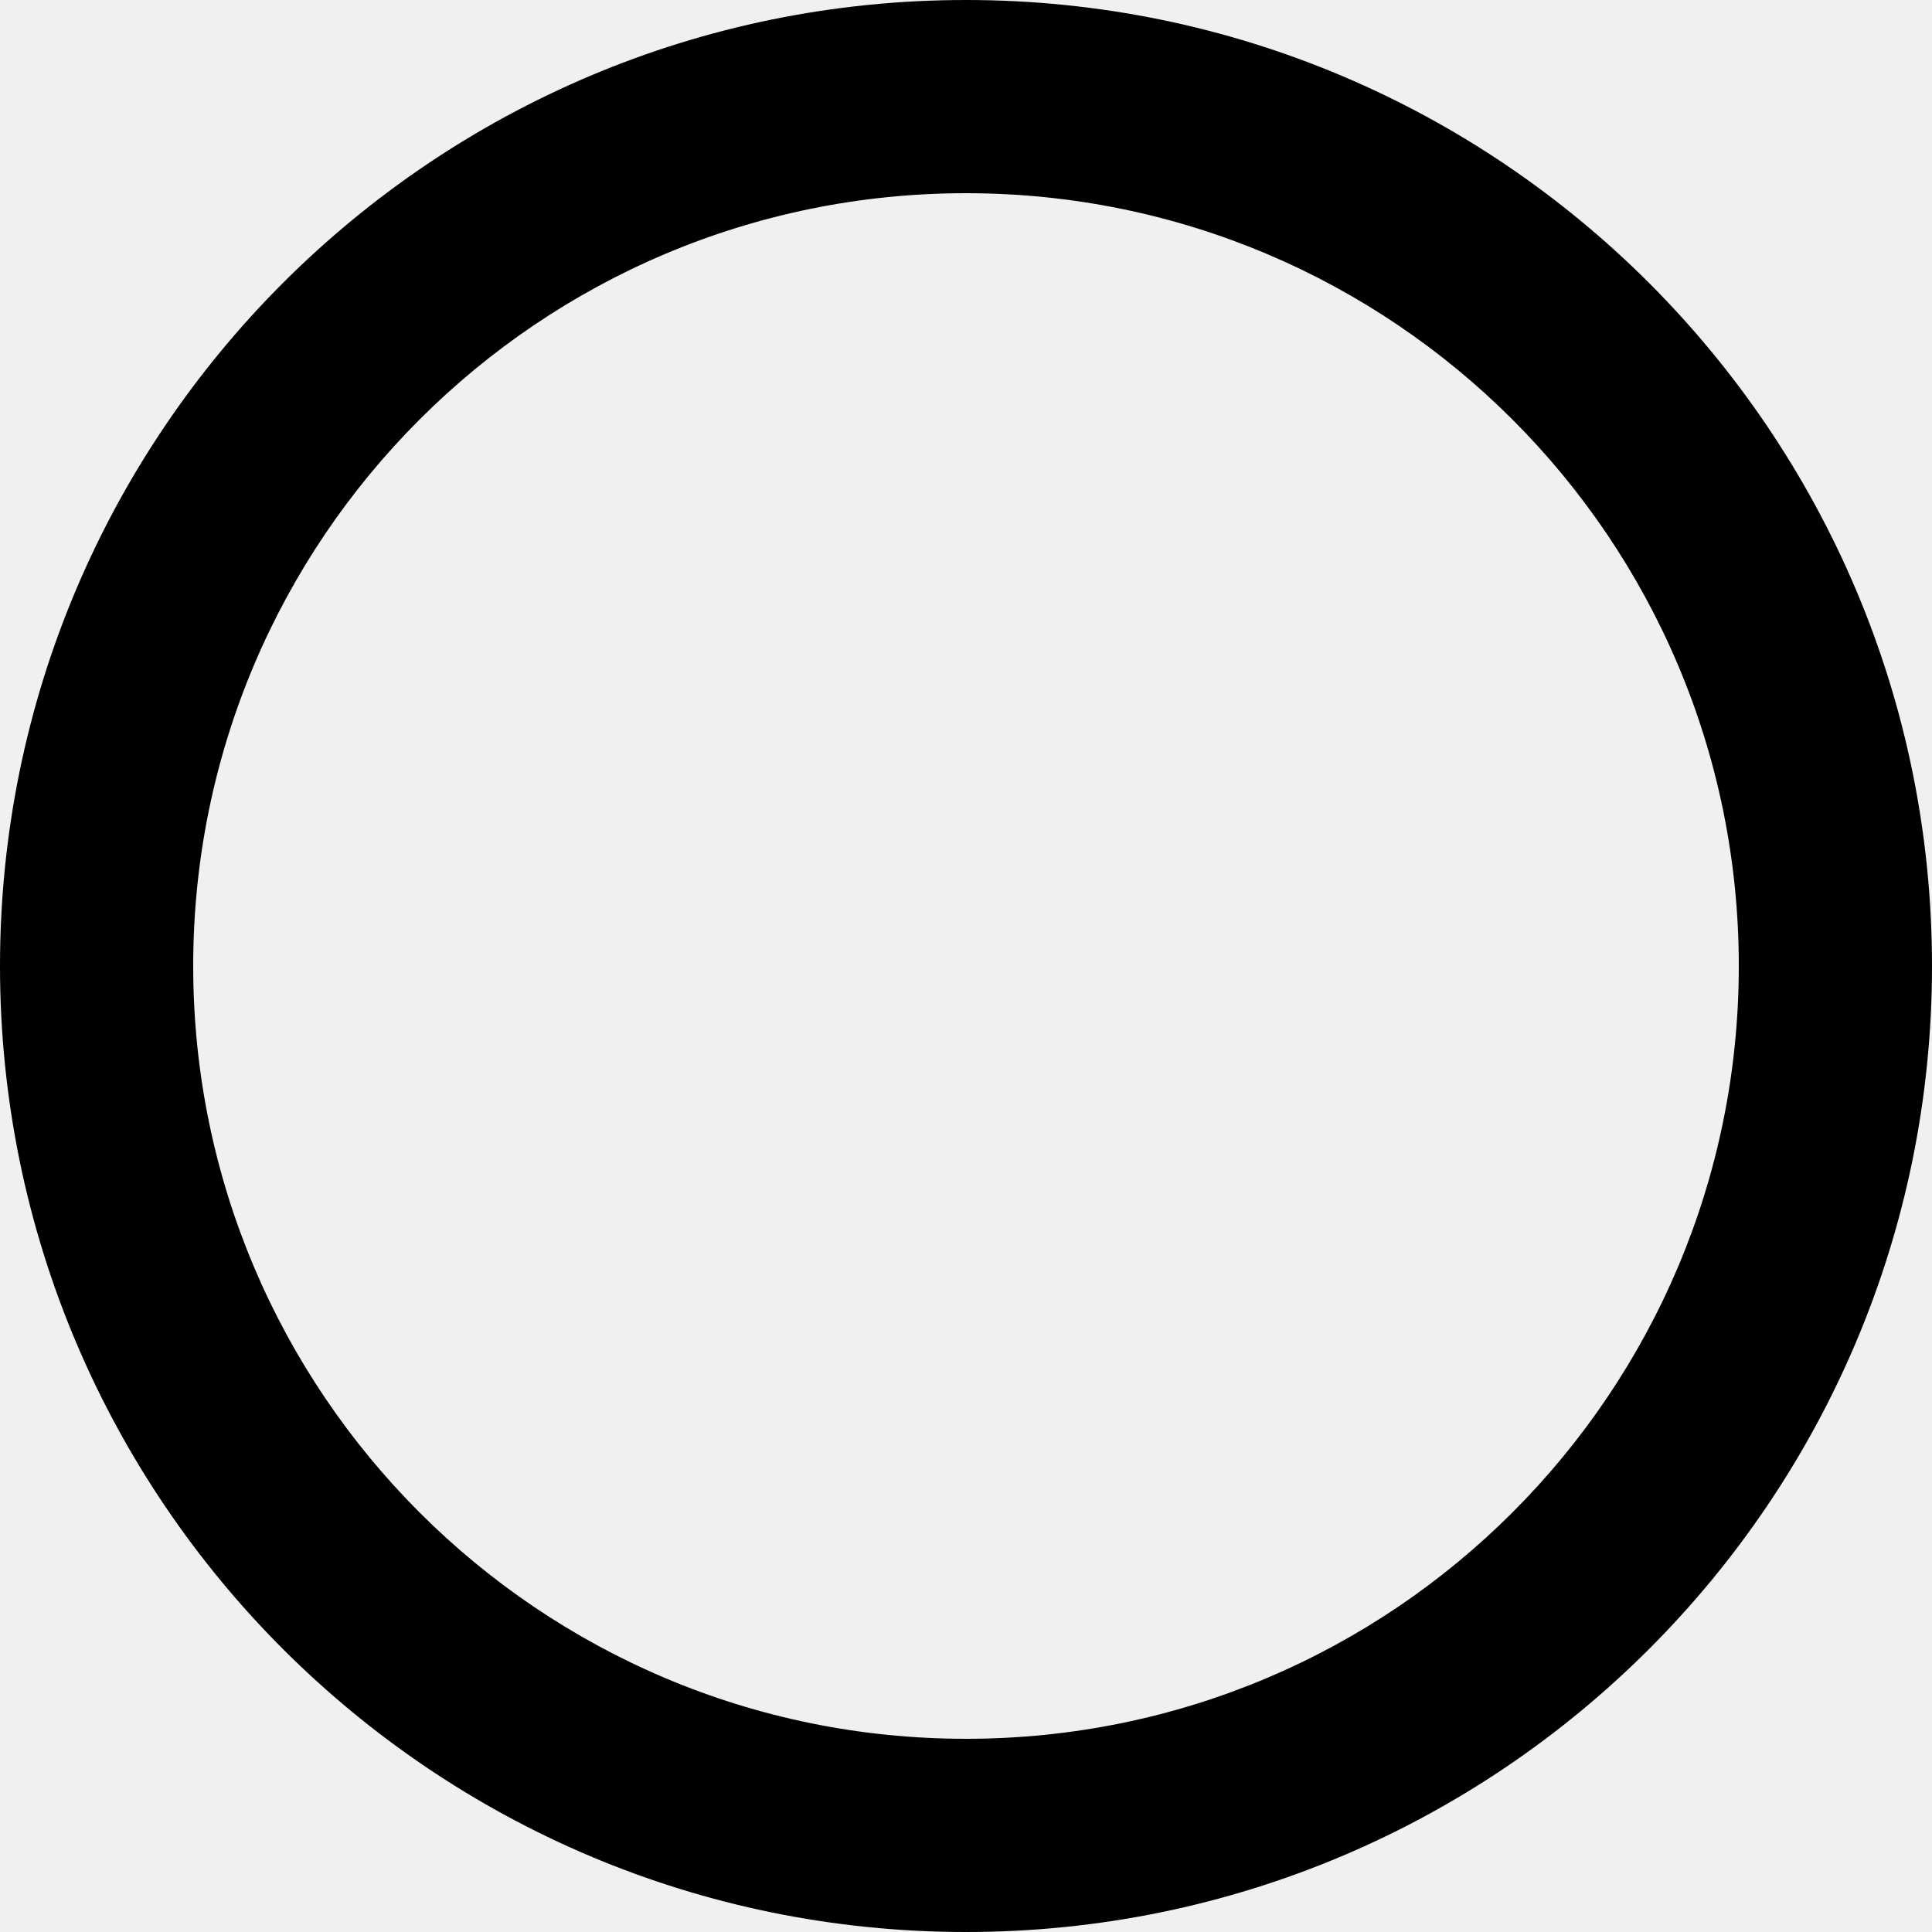
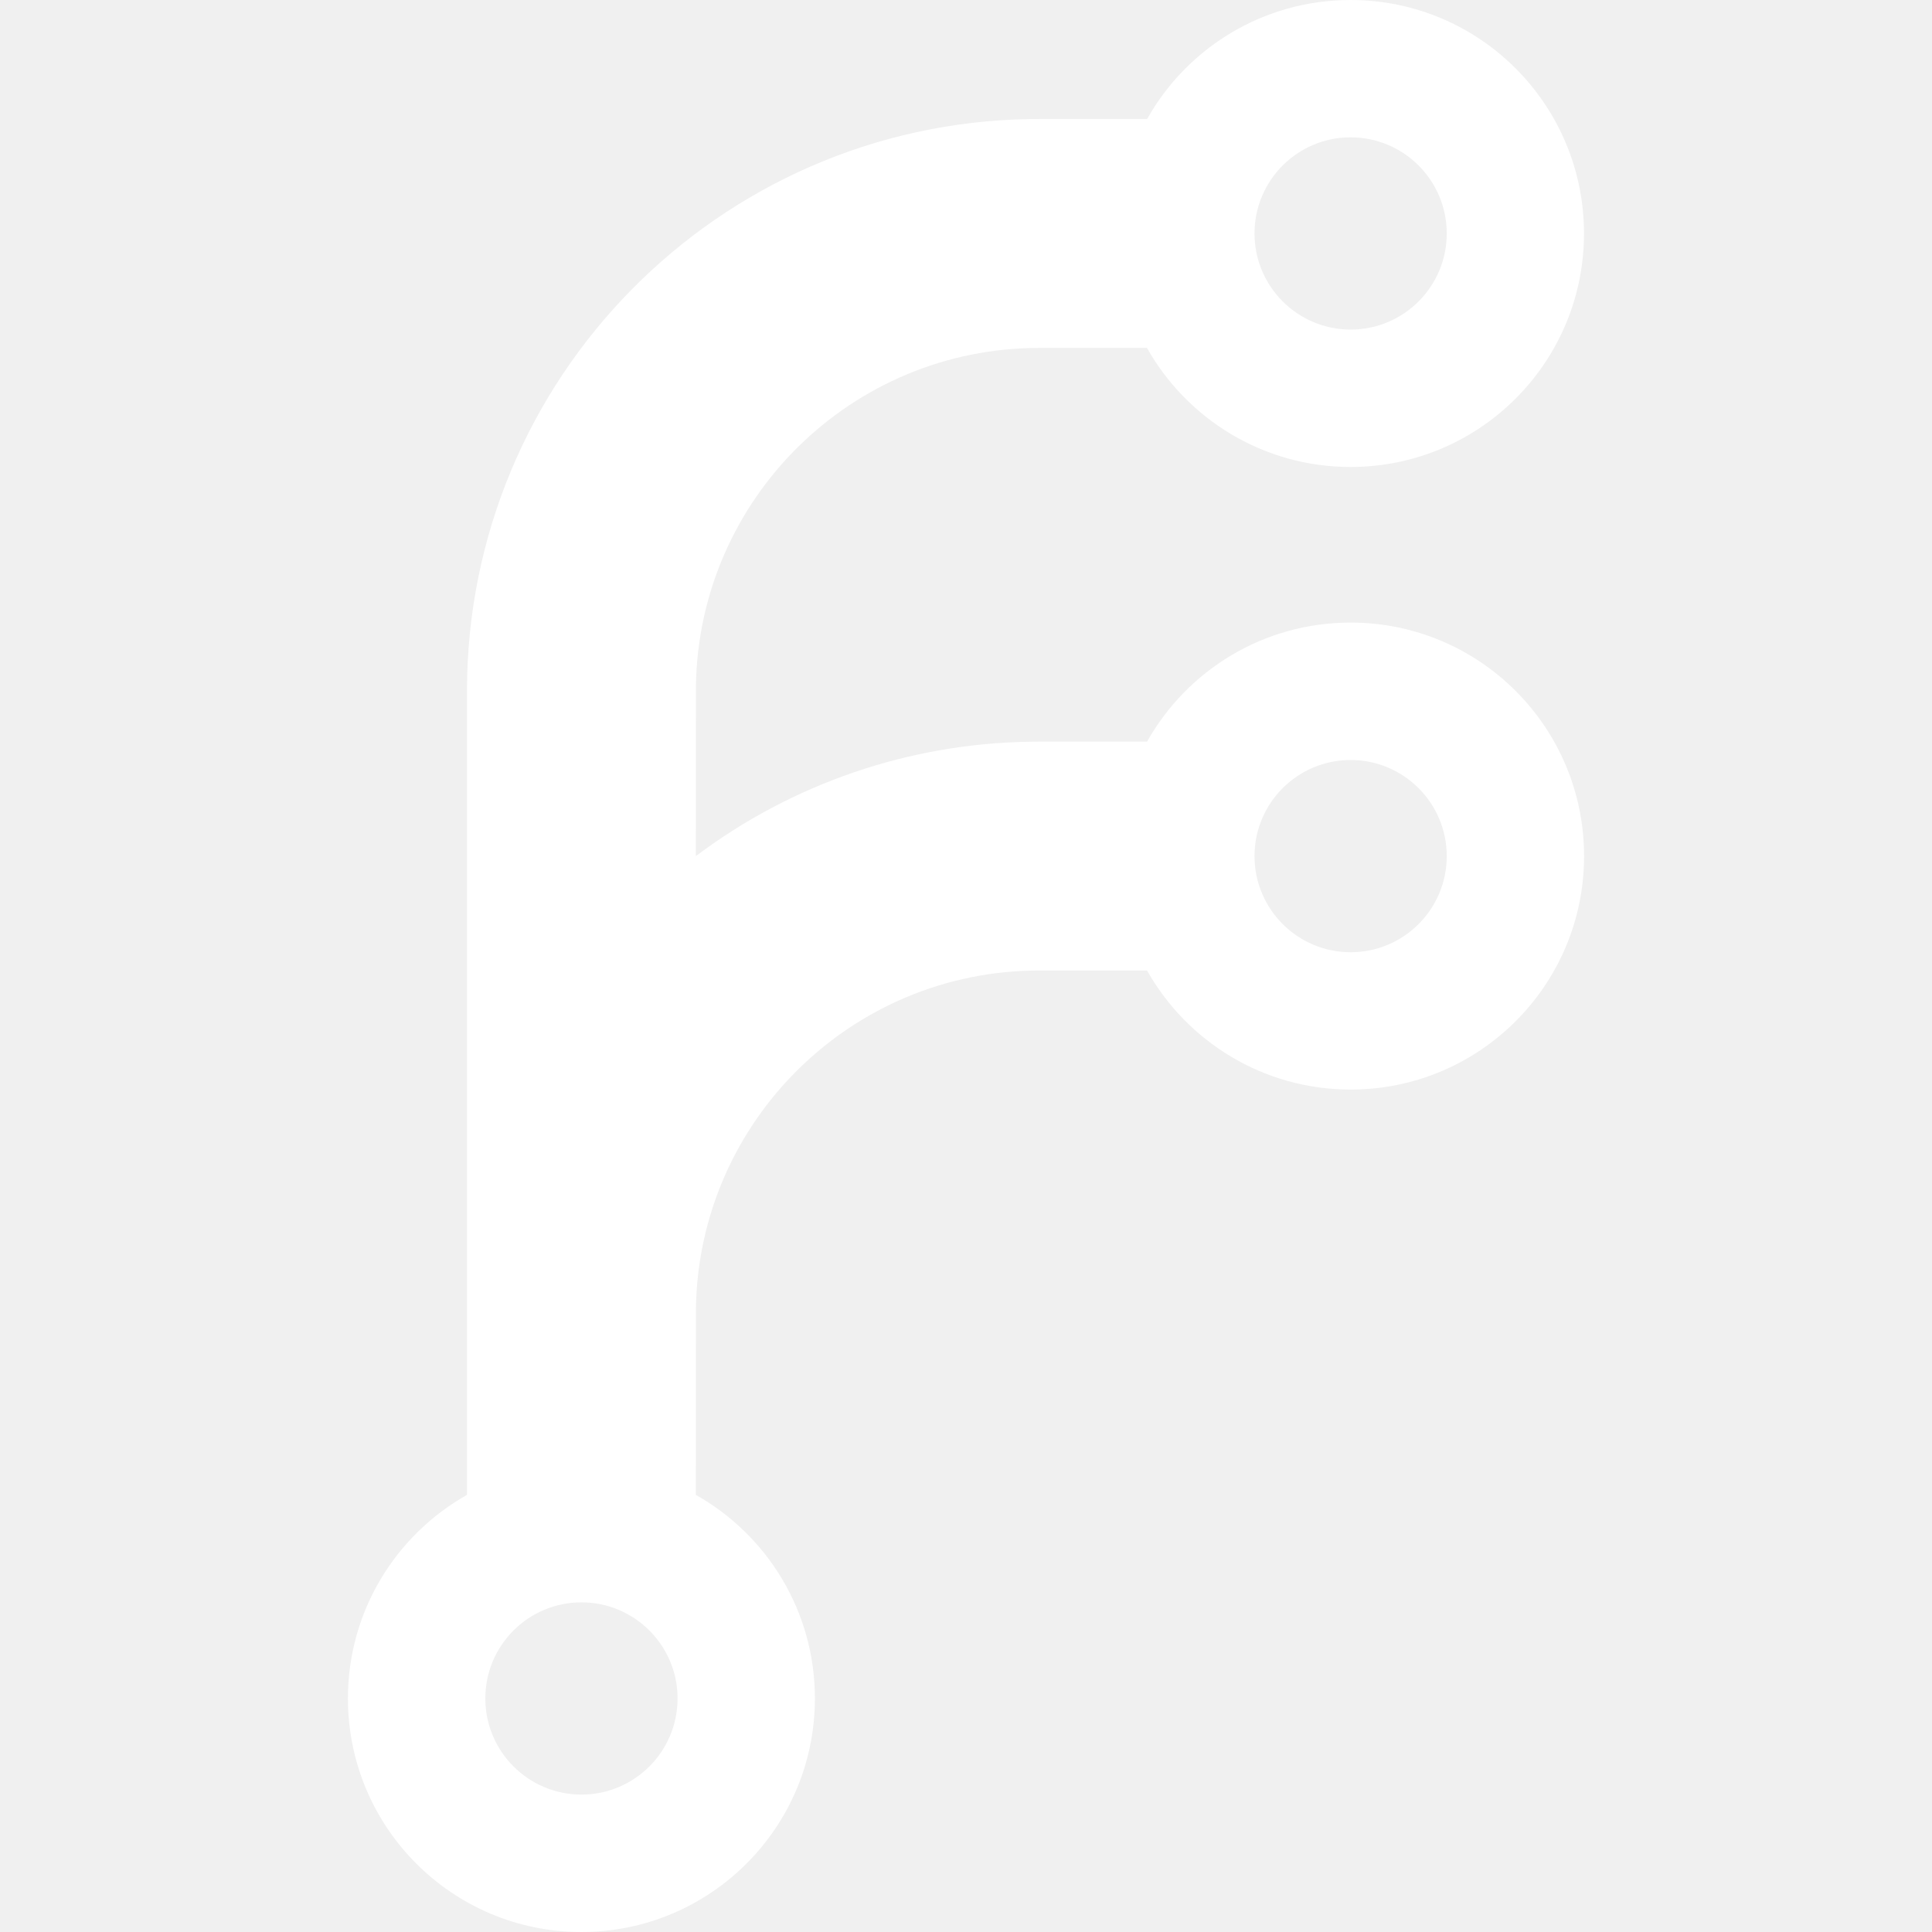
- <svg xmlns="http://www.w3.org/2000/svg" viewBox="0 0 24 24" fill="currentColor" aria-hidden="true">
-   <path d="M12 0C5.373 0 0 5.373 0 12s5.373 12 12 12 12-5.373 12-12S18.627 0 12 0zm0 2.4c5.302 0 9.6 4.298 9.6 9.6s-4.298 9.6-9.6 9.6S2.4 17.302 2.4 12 6.698 2.4 12 2.4z" />
+ <svg xmlns="http://www.w3.org/2000/svg" viewBox="0 0 24 24" fill="#ffffff" aria-hidden="true">
+   <path d="M16.777 0c1.602 0 2.9 1.299 2.9 2.901s-1.299 2.9-2.9 2.9c-1.085 0-2.031-.596-2.529-1.479H12.91c-2.332 0-4.227 1.872-4.265 4.195l-.001 2.118a7.076 7.076 0 0 1 4.148-1.421l.118-.001 1.339 0c.497-.883 1.443-1.479 2.529-1.479 1.602 0 2.9 1.299 2.9 2.901s-1.299 2.9-2.9 2.9c-1.085 0-2.031-.596-2.529-1.479H12.91c-2.332 0-4.227 1.872-4.265 4.195l-.001 2.319c.883.497 1.479 1.443 1.479 2.529 0 1.602-1.299 2.901-2.901 2.901-1.602 0-2.9-1.299-2.9-2.901 0-1.085.596-2.031 1.479-2.529l-0-9.983c0-3.887 3.119-7.045 6.992-7.108l.118-.001h1.339C14.746.596 15.692 0 16.777 0ZM7.223 19.905c-.66 0-1.194.535-1.194 1.194s.535 1.194 1.194 1.194 1.194-.535 1.194-1.194-.535-1.194-1.194-1.194Zm9.555-10.464c-.66 0-1.194.535-1.194 1.194s.535 1.194 1.194 1.194c.66 0 1.194-.535 1.194-1.194s-.535-1.194-1.194-1.194Zm0-7.735c-.66 0-1.194.535-1.194 1.194s.535 1.194 1.194 1.194c.66 0 1.194-.535 1.194-1.194s-.535-1.194-1.194-1.194Z" />
</svg>
